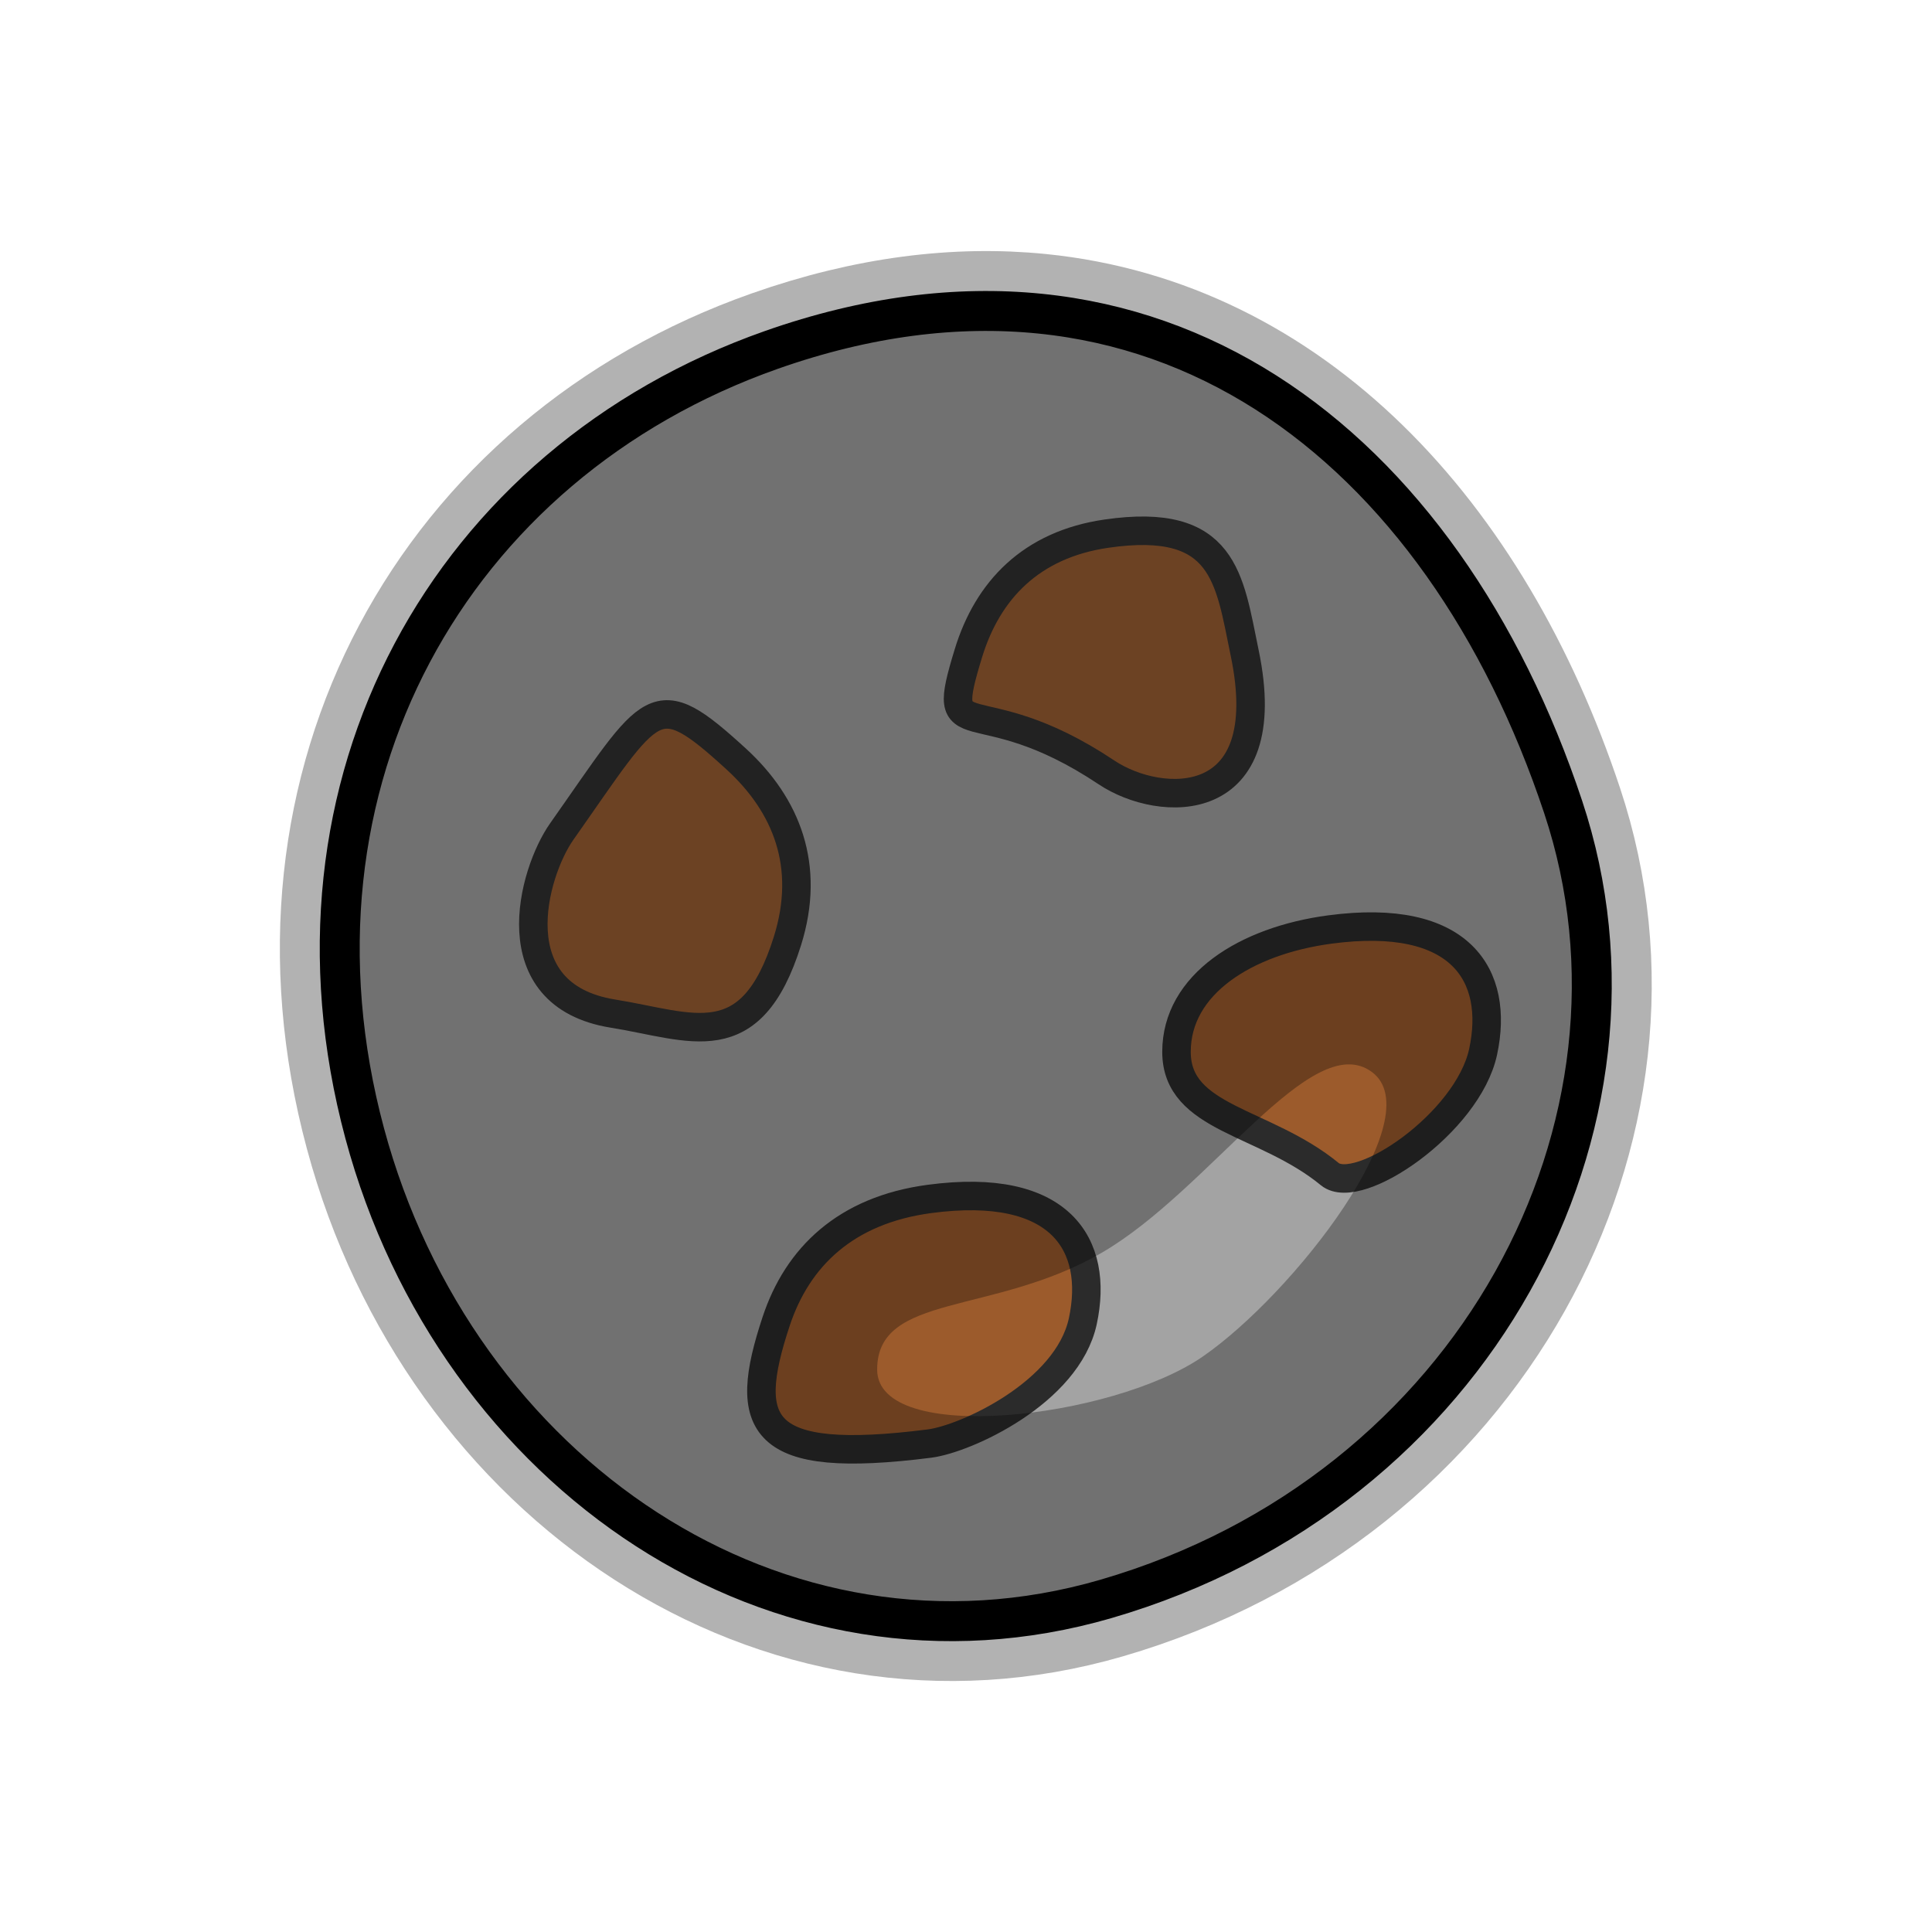
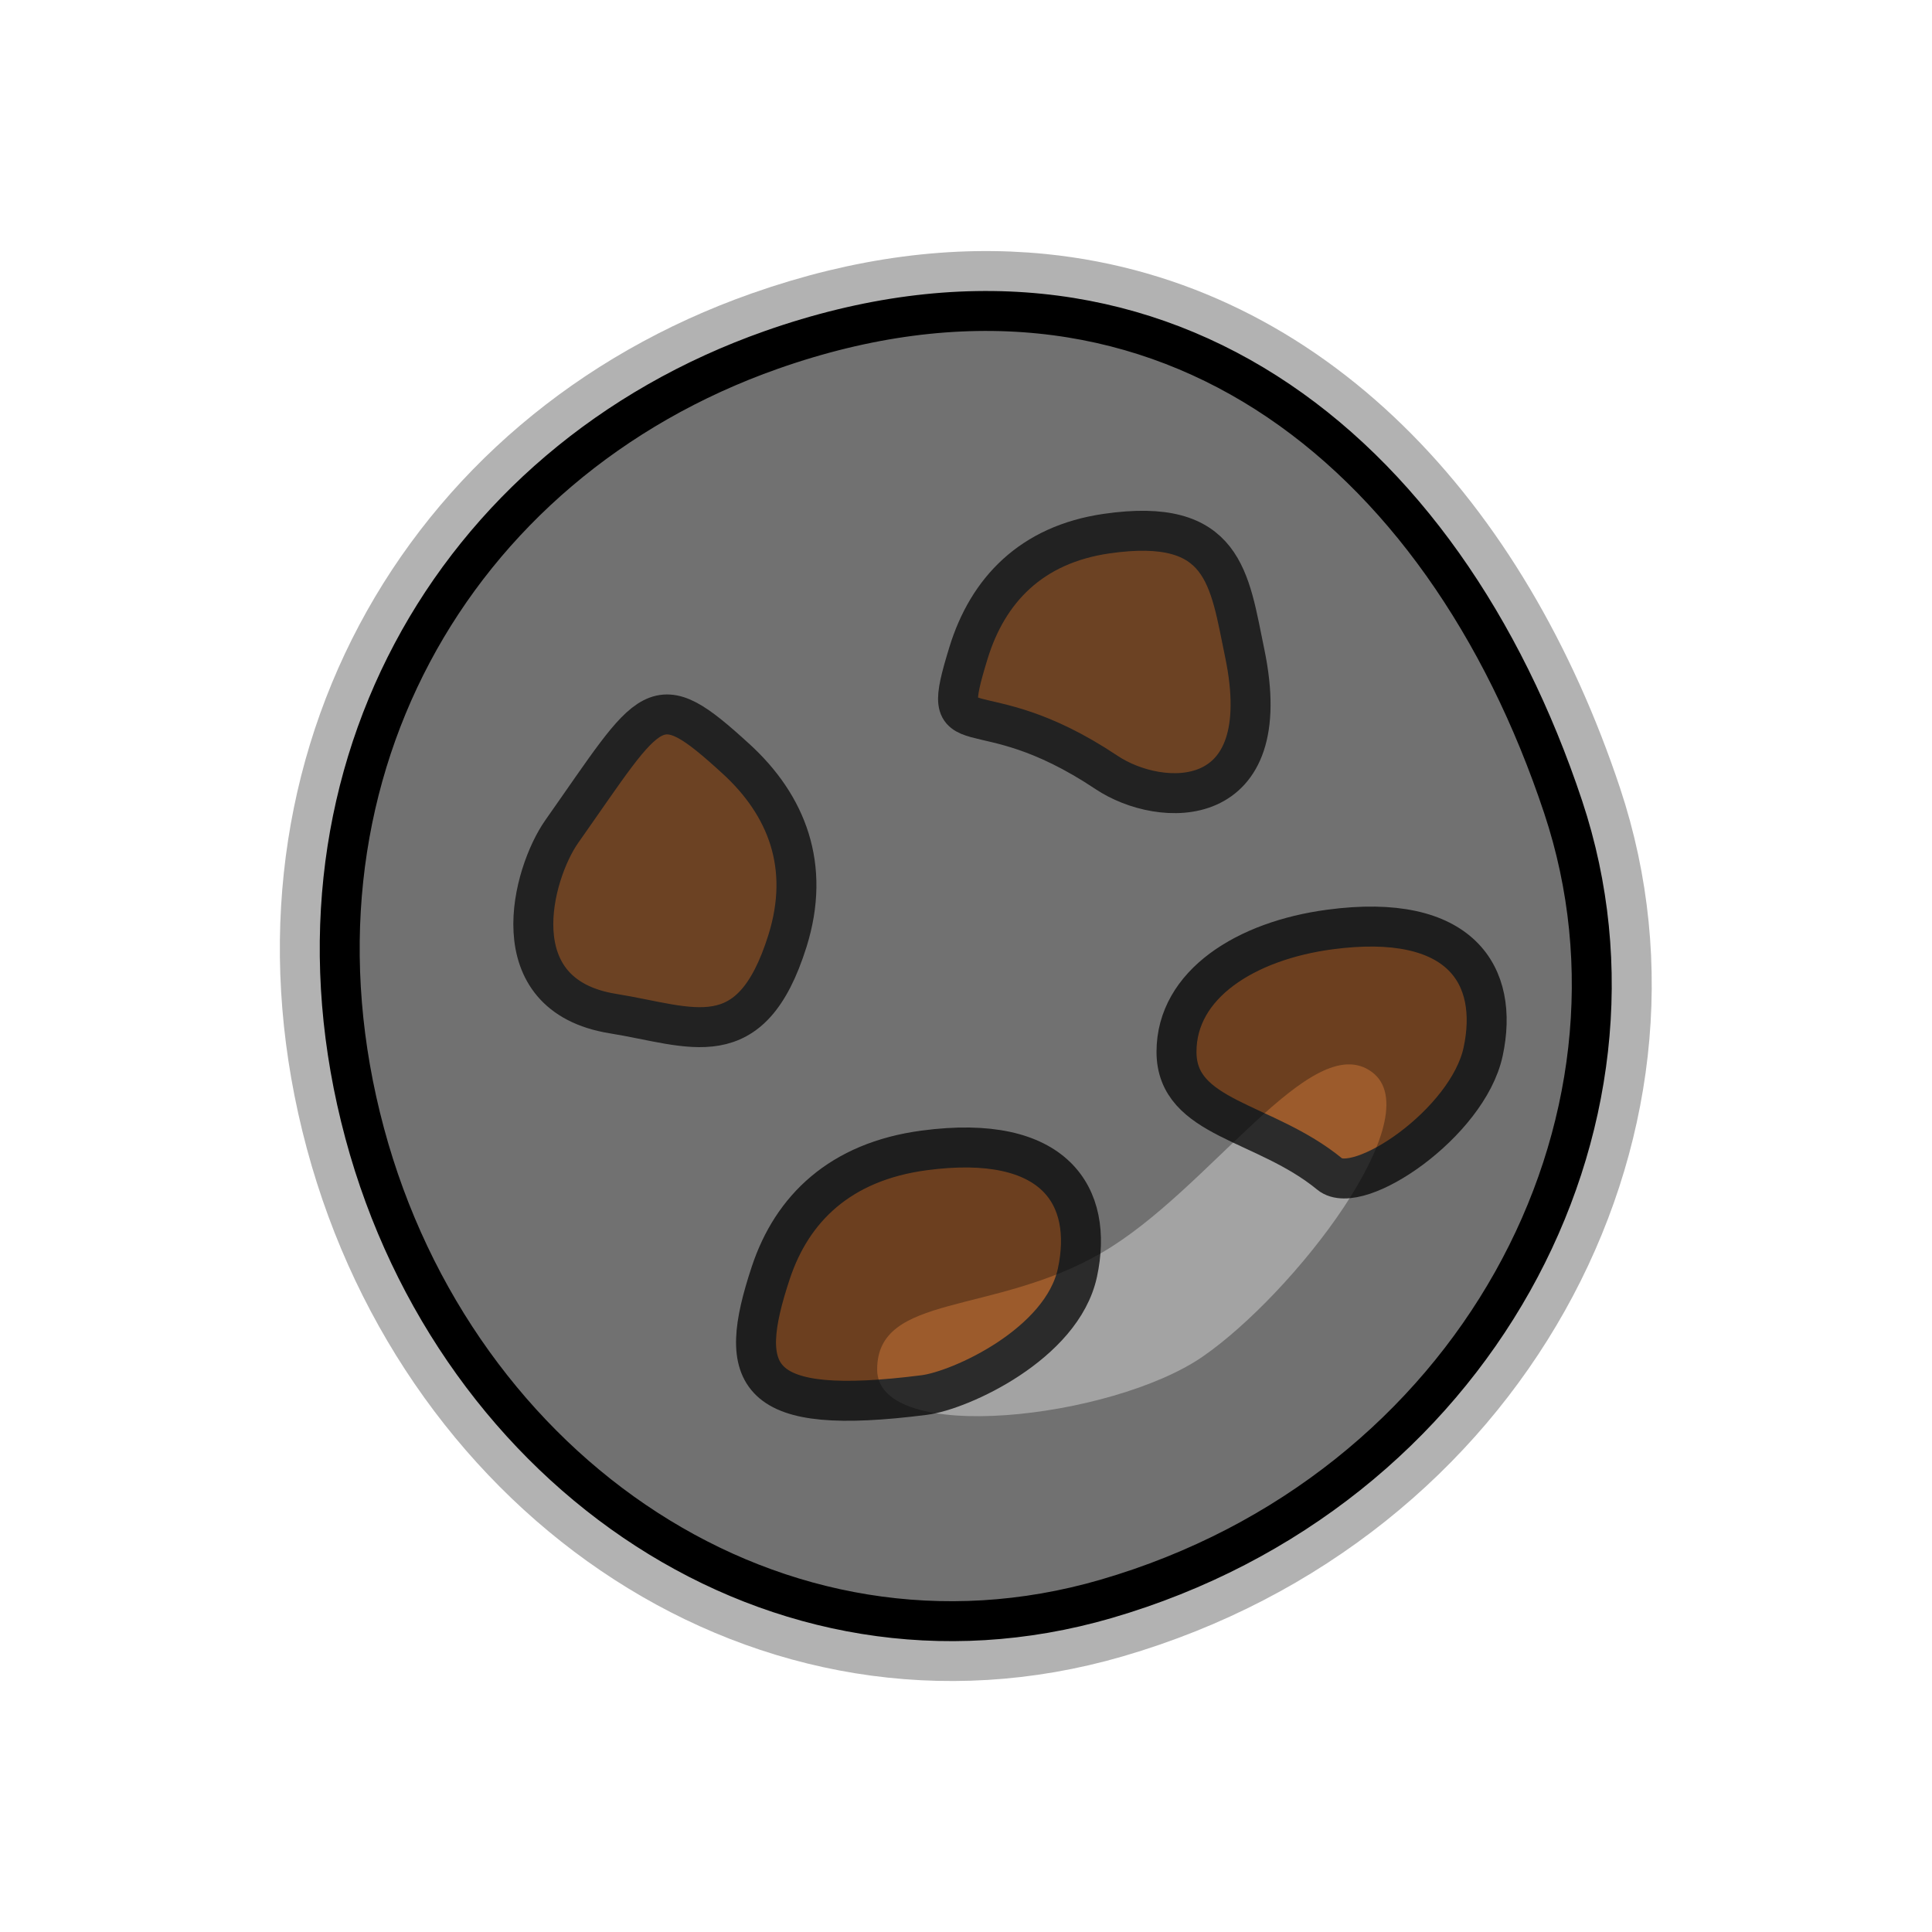
<svg xmlns="http://www.w3.org/2000/svg" width="128" height="128" viewBox="0 0 33.867 33.867" version="1.1" id="svg8" enable-background="new">
  <defs id="defs2">
    <filter style="color-interpolation-filters:sRGB" id="filter3034">
      <feBlend mode="multiply" in2="BackgroundImage" id="feBlend3036" />
    </filter>
    <filter style="color-interpolation-filters:sRGB" id="filter3058">
      <feBlend mode="multiply" in2="BackgroundImage" id="feBlend3060" />
    </filter>
    <filter style="color-interpolation-filters:sRGB" id="filter3062">
      <feBlend mode="multiply" in2="BackgroundImage" id="feBlend3064" />
    </filter>
    <filter style="color-interpolation-filters:sRGB" id="filter3066">
      <feBlend mode="multiply" in2="BackgroundImage" id="feBlend3068" />
    </filter>
  </defs>
  <g id="layer1" transform="translate(0,-263.1333)">
    <path style="opacity:0.301;vector-effect:none;fill:#717171;fill-opacity:1;stroke:#000000;stroke-width:2.1;stroke-linecap:round;stroke-linejoin:round;stroke-miterlimit:4;stroke-dasharray:none;stroke-dashoffset:0;stroke-opacity:1" d="m 18.229,268.631 c -1.452,-0.146 -3.027,0.045 -4.706,0.637 -5.638,1.986 -8.778,7.603 -7.129,13.731 1.603,5.959 7.247,9.833 12.996,8.161 6.468,-1.881 9.861,-8.324 8.013,-13.879 -1.578,-4.744 -4.818,-8.211 -9.173,-8.65 z" id="path2972" />
    <path style="opacity:1;vector-effect:none;fill:#717171;fill-opacity:1;stroke:#000000;stroke-width:0.7;stroke-linecap:round;stroke-linejoin:round;stroke-miterlimit:4;stroke-dasharray:none;stroke-dashoffset:0;stroke-opacity:1" d="m 6.393,283 c -1.648,-6.129 1.491,-11.746 7.129,-13.733 6.718,-2.366 11.777,1.688 13.88,8.014 1.848,5.556 -1.546,11.999 -8.014,13.88 -5.749,1.672 -11.392,-2.202 -12.995,-8.161 z" id="path2338" />
    <path style="opacity:1;vector-effect:none;fill:#a3a3a3;fill-opacity:0.991;stroke:none;stroke-width:0.938;stroke-linecap:round;stroke-linejoin:round;stroke-miterlimit:4;stroke-dasharray:none;stroke-dashoffset:0;stroke-opacity:1" d="m 21.078,286.917 c -1.585,1.09 -5.702,1.564 -5.702,0.223 0,-1.341 2.025,-0.943 3.927,-2.041 1.902,-1.098 3.684,-3.949 4.742,-3.177 1.059,0.772 -1.382,3.905 -2.967,4.995 z" id="path2341" />
-     <path style="opacity:0.737;vector-effect:none;fill:#f06500;fill-opacity:0.989;stroke:#000000;stroke-width:0.413;stroke-linecap:butt;stroke-linejoin:bevel;stroke-miterlimit:4;stroke-dasharray:none;stroke-dashoffset:0;stroke-opacity:1;filter:url(#filter3034)" d="m 26.057,281.668 c -0.223,1.034 -1.811,2.108 -2.221,1.772 -0.948,-0.778 -2.221,-0.793 -2.221,-1.772 0,-0.979 1.005,-1.61 2.221,-1.772 1.903,-0.254 2.459,0.666 2.221,1.772 z" id="path2968" transform="matrix(1.21,0,0,1.21,-5.530755,-59.24698)" />
-     <path id="path2979" d="m 18.97,285.259 c -0.223,1.034 -1.695,1.705 -2.221,1.772 -2.477,0.315 -2.723,-0.259 -2.221,-1.772 0.308,-0.929 1.005,-1.61 2.221,-1.772 1.903,-0.254 2.459,0.666 2.221,1.772 z" style="opacity:0.737;vector-effect:none;fill:#f06500;fill-opacity:0.989;stroke:#000000;stroke-width:0.413;stroke-linecap:butt;stroke-linejoin:bevel;stroke-miterlimit:4;stroke-dasharray:none;stroke-dashoffset:0;stroke-opacity:1;filter:url(#filter3058)" transform="matrix(1.21,0,0,1.21,-3.972746,-58.86927)" />
-     <path style="opacity:0.7;vector-effect:none;fill:#f06500;fill-opacity:0.988;stroke:#000000;stroke-width:0.413;stroke-linecap:butt;stroke-linejoin:bevel;stroke-miterlimit:4;stroke-dasharray:none;stroke-dashoffset:0;stroke-opacity:1;filter:url(#filter3066)" d="m 21.392,274.608 c 0.485,2.33 -1.224,2.249 -2.001,1.73 -1.916,-1.279 -2.454,-0.253 -2.001,-1.73 0.278,-0.907 0.906,-1.572 2.001,-1.73 1.715,-0.248 1.777,0.653 2.001,1.73 z" id="path2981" transform="matrix(1.21,0,0,1.21,-4.06529,-57.69484)" />
-     <path id="path3004" d="m 10.903,280.467 c -1.66,-0.267 -1.162,-2.04 -0.743,-2.636 1.329,-1.887 1.334,-2.145 2.528,-1.053 0.733,0.671 1.082,1.554 0.743,2.636 -0.531,1.694 -1.388,1.236 -2.528,1.053 z" style="opacity:0.7;vector-effect:none;fill:#f06500;fill-opacity:0.988;stroke:#000000;stroke-width:0.413;stroke-linecap:butt;stroke-linejoin:bevel;stroke-miterlimit:4;stroke-dasharray:none;stroke-dashoffset:0;stroke-opacity:1;filter:url(#filter3062)" transform="matrix(1.21,0,0,1.21,-2.447696,-58.46379)" />
+     <path style="opacity:0.737;vector-effect:none;fill:#f06500;fill-opacity:0.989;stroke:#000000;stroke-width:0.579;stroke-linecap:butt;stroke-linejoin:bevel;stroke-miterlimit:4;stroke-dasharray:none;stroke-dashoffset:0;stroke-opacity:1;filter:url(#filter3034)" d="m 26.057,281.668 c -0.223,1.034 -1.811,2.108 -2.221,1.772 -0.948,-0.778 -2.221,-0.793 -2.221,-1.772 0,-0.979 1.005,-1.61 2.221,-1.772 1.903,-0.254 2.459,0.666 2.221,1.772 z" id="path2968" transform="matrix(1.21,0,0,1.21,-5.530755,-59.24698)" />
+     <path id="path2979" d="m 18.97,285.259 c -0.223,1.034 -1.695,1.705 -2.221,1.772 -2.477,0.315 -2.723,-0.259 -2.221,-1.772 0.308,-0.929 1.005,-1.61 2.221,-1.772 1.903,-0.254 2.459,0.666 2.221,1.772 z" style="opacity:0.737;vector-effect:none;fill:#f06500;fill-opacity:0.989;stroke:#000000;stroke-width:0.579;stroke-linecap:butt;stroke-linejoin:bevel;stroke-miterlimit:4;stroke-dasharray:none;stroke-dashoffset:0;stroke-opacity:1;filter:url(#filter3058)" transform="matrix(1.21,0,0,1.21,-4.06724,-59.71971)" />
+     <path style="opacity:0.7;vector-effect:none;fill:#f06500;fill-opacity:0.988;stroke:#000000;stroke-width:0.579;stroke-linecap:butt;stroke-linejoin:bevel;stroke-miterlimit:4;stroke-dasharray:none;stroke-dashoffset:0;stroke-opacity:1;filter:url(#filter3066)" d="m 21.392,274.608 c 0.485,2.33 -1.224,2.249 -2.001,1.73 -1.916,-1.279 -2.454,-0.253 -2.001,-1.73 0.278,-0.907 0.906,-1.572 2.001,-1.73 1.715,-0.248 1.777,0.653 2.001,1.73 z" id="path2981" transform="matrix(1.21,0,0,1.21,-4.06529,-57.69484)" />
+     <path id="path3004" d="m 10.903,280.467 c -1.66,-0.267 -1.162,-2.04 -0.743,-2.636 1.329,-1.887 1.334,-2.145 2.528,-1.053 0.733,0.671 1.082,1.554 0.743,2.636 -0.531,1.694 -1.388,1.236 -2.528,1.053 z" style="opacity:0.7;vector-effect:none;fill:#f06500;fill-opacity:0.988;stroke:#000000;stroke-width:0.579;stroke-linecap:butt;stroke-linejoin:bevel;stroke-miterlimit:4;stroke-dasharray:none;stroke-dashoffset:0;stroke-opacity:1;filter:url(#filter3062)" transform="matrix(1.21,0,0,1.21,-2.447696,-58.46379)" />
  </g>
</svg>
